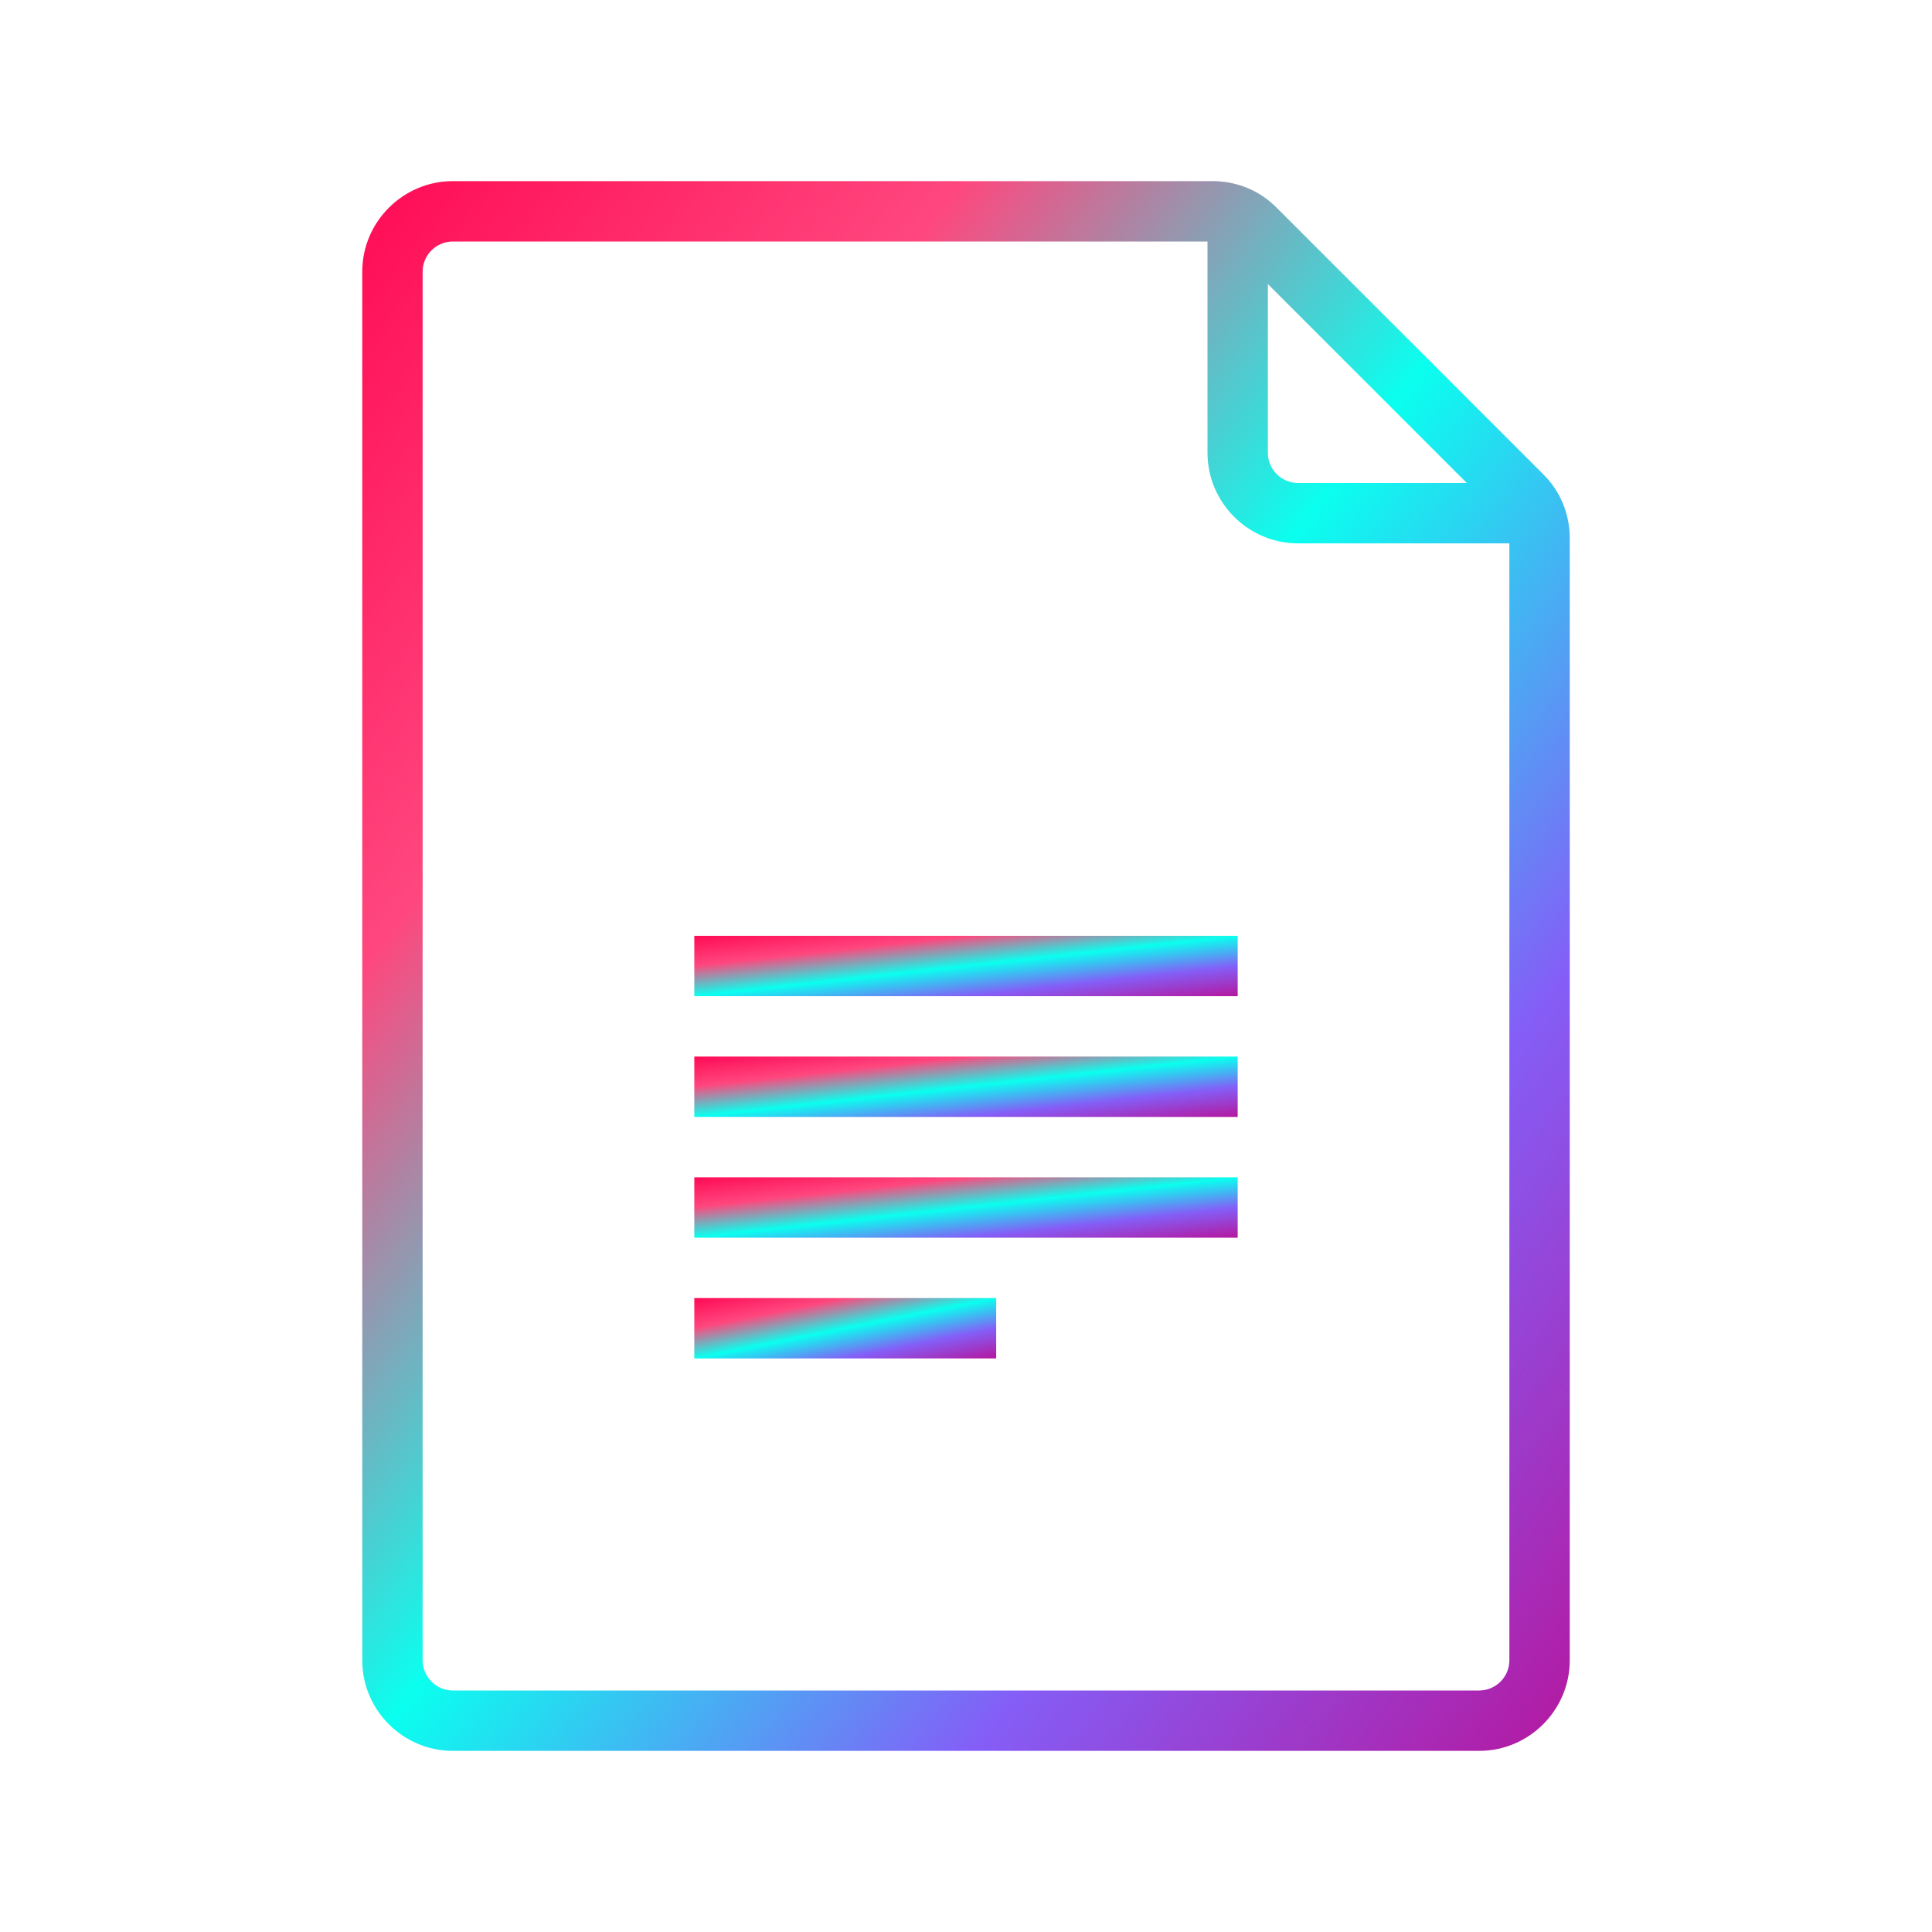
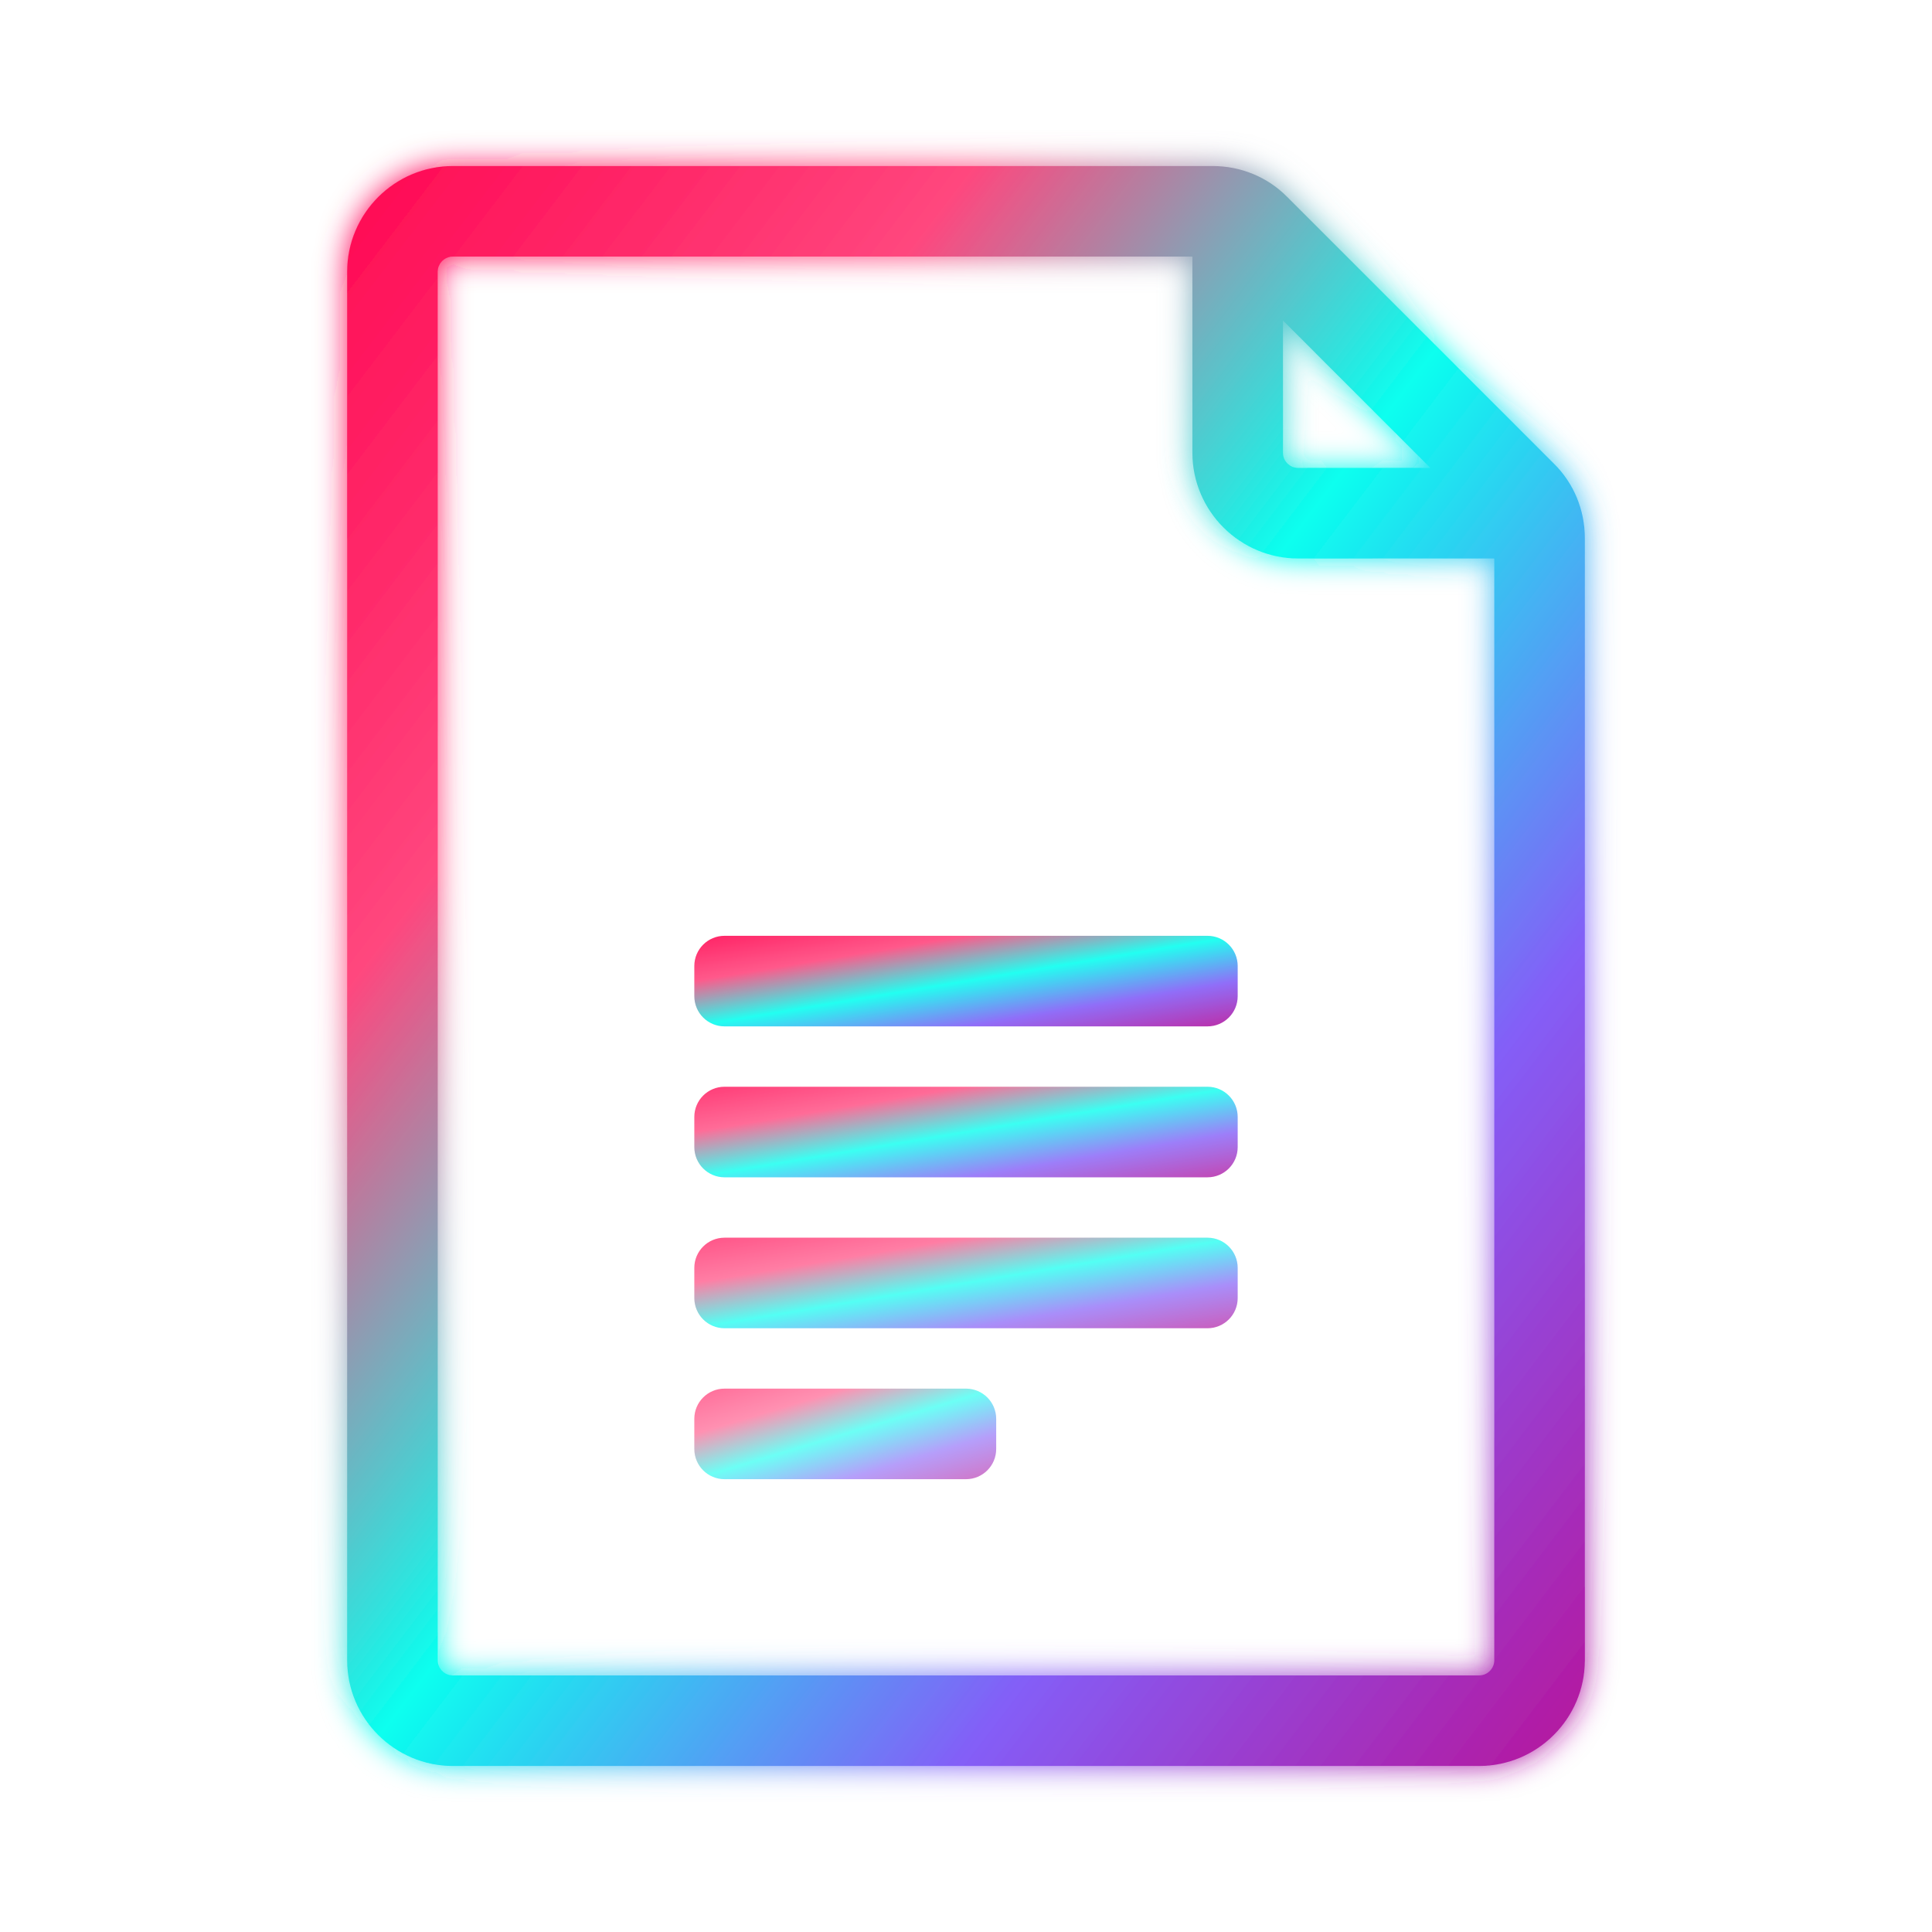
- <svg xmlns="http://www.w3.org/2000/svg" x="0px" y="0px" width="100" height="100" viewBox="0 0 64 64">
-   <linearGradient id="vibrantGradient1" x1="0%" y1="0%" x2="100%" y2="100%">
-     <stop offset="0%" style="stop-color:#FF0A54" />
-     <stop offset="25%" style="stop-color:#FF477E" />
-     <stop offset="50%" style="stop-color:#0AFFEF" />
-     <stop offset="75%" style="stop-color:#845EF7" />
-     <stop offset="100%" style="stop-color:#B5179E" />
-   </linearGradient>
-   <linearGradient id="vibrantGradient2" x1="0%" y1="0%" x2="100%" y2="100%">
-     <stop offset="0%" style="stop-color:#FF0A54" />
-     <stop offset="25%" style="stop-color:#FF477E" />
-     <stop offset="50%" style="stop-color:#0AFFEF" />
-     <stop offset="75%" style="stop-color:#845EF7" />
-     <stop offset="100%" style="stop-color:#B5179E" />
-   </linearGradient>
-   <linearGradient id="vibrantGradient3" x1="0%" y1="0%" x2="100%" y2="100%">
-     <stop offset="0%" style="stop-color:#FF0A54" />
-     <stop offset="25%" style="stop-color:#FF477E" />
-     <stop offset="50%" style="stop-color:#0AFFEF" />
-     <stop offset="75%" style="stop-color:#845EF7" />
-     <stop offset="100%" style="stop-color:#B5179E" />
-   </linearGradient>
-   <linearGradient id="vibrantGradient4" x1="0%" y1="0%" x2="100%" y2="100%">
-     <stop offset="0%" style="stop-color:#FF0A54" />
-     <stop offset="25%" style="stop-color:#FF477E" />
-     <stop offset="50%" style="stop-color:#0AFFEF" />
-     <stop offset="75%" style="stop-color:#845EF7" />
-     <stop offset="100%" style="stop-color:#B5179E" />
-   </linearGradient>
-   <linearGradient id="vibrantGradient5" x1="0%" y1="0%" x2="100%" y2="100%">
-     <stop offset="0%" style="stop-color:#FF0A54" />
-     <stop offset="25%" style="stop-color:#FF477E" />
-     <stop offset="50%" style="stop-color:#0AFFEF" />
-     <stop offset="75%" style="stop-color:#845EF7" />
-     <stop offset="100%" style="stop-color:#B5179E" />
-   </linearGradient>
-   <path fill="url(#vibrantGradient1)" d="M51.12,15.71l-8.83-8.83C41.73,6.31,40.97,6,40.17,6H15c-1.65,0-3,1.35-3,3v46 c0,1.65,1.35,3,3,3h34c1.65,0,3-1.35,3-3V17.83C52,17.03,51.69,16.27,51.12,15.71z M42,9.41L48.59,16H43c-0.55,0-1-0.45-1-1V9.41z M50,55c0,0.55-0.45,1-1,1H15c-0.55,0-1-0.45-1-1V9c0-0.55,0.45-1,1-1h25v7c0,1.65,1.35,3,3,3h7V55z">
-     </path>
-   <path fill="url(#vibrantGradient2)" d="M23 31H41V33H23z" />
-   <path fill="url(#vibrantGradient3)" d="M23 35H41V37H23z" />
-   <path fill="url(#vibrantGradient4)" d="M23 39H41V41H23z" />
-   <path fill="url(#vibrantGradient5)" d="M23 43H33V45H23z" />
+ <svg xmlns="http://www.w3.org/2000/svg" width="64" height="64" viewBox="0 0 64 64" style="vertical-align: middle;">
+   <defs>
+     <linearGradient id="docVibrantGrad" x1="0%" y1="0%" x2="100%" y2="100%">
+       <stop offset="0%" style="stop-color:#FF0A54" />
+       <stop offset="25%" style="stop-color:#FF477E" />
+       <stop offset="50%" style="stop-color:#0AFFEF" />
+       <stop offset="75%" style="stop-color:#845EF7" />
+       <stop offset="100%" style="stop-color:#B5179E" />
+     </linearGradient>
+     <filter id="docGlow">
+       <feGaussianBlur in="SourceGraphic" stdDeviation="0.5" result="blur" />
+       <feMerge>
+         <feMergeNode in="blur" />
+         <feMergeNode in="SourceGraphic" />
+       </feMerge>
+     </filter>
+   </defs>
+   <path fill="url(#docVibrantGrad)" stroke="url(#docVibrantGrad)" stroke-width="1" filter="url(#docGlow)" d="M51.12,15.71l-8.83-8.83C41.73,6.31,40.97,6,40.17,6H15c-1.65,0-3,1.35-3,3v46c0,1.65,1.35,3,3,3h34c1.65,0,3-1.35,3-3V17.83C52,17.03,51.69,16.27,51.12,15.71z M42,9.41L48.59,16H43c-0.55,0-1-0.45-1-1V9.41z M50,55c0,0.55-0.45,1-1,1H15c-0.55,0-1-0.45-1-1V9c0-0.55,0.45-1,1-1h25v7c0,1.65,1.35,3,3,3h7V55z" />
+   <rect x="23" y="31" width="18" height="3" rx="1" fill="url(#docVibrantGrad)" opacity="0.9" />
+   <rect x="23" y="36" width="18" height="3" rx="1" fill="url(#docVibrantGrad)" opacity="0.8" />
+   <rect x="23" y="41" width="18" height="3" rx="1" fill="url(#docVibrantGrad)" opacity="0.7" />
+   <rect x="23" y="46" width="10" height="3" rx="1" fill="url(#docVibrantGrad)" opacity="0.6" />
</svg>
